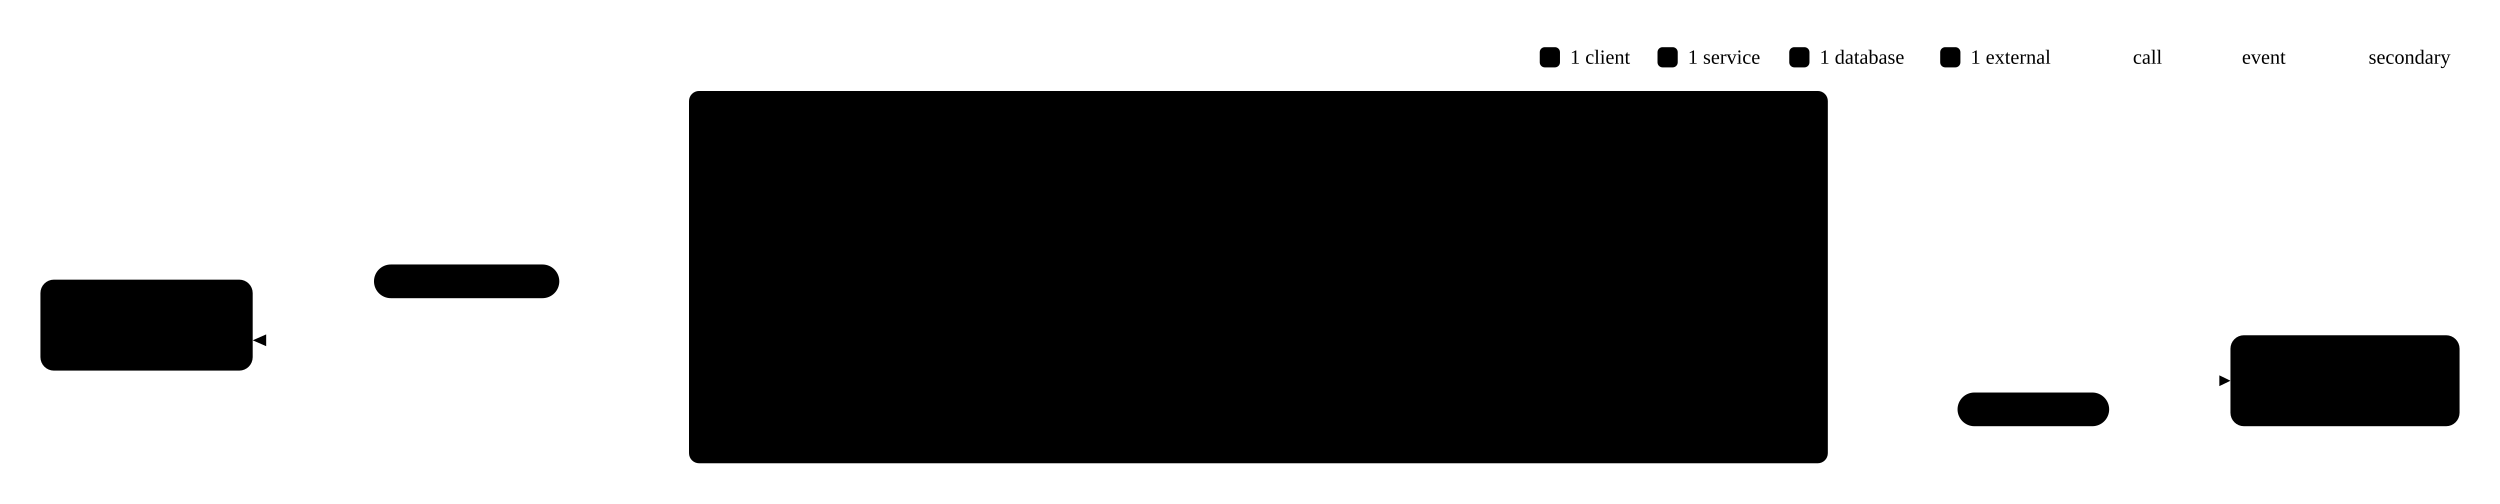
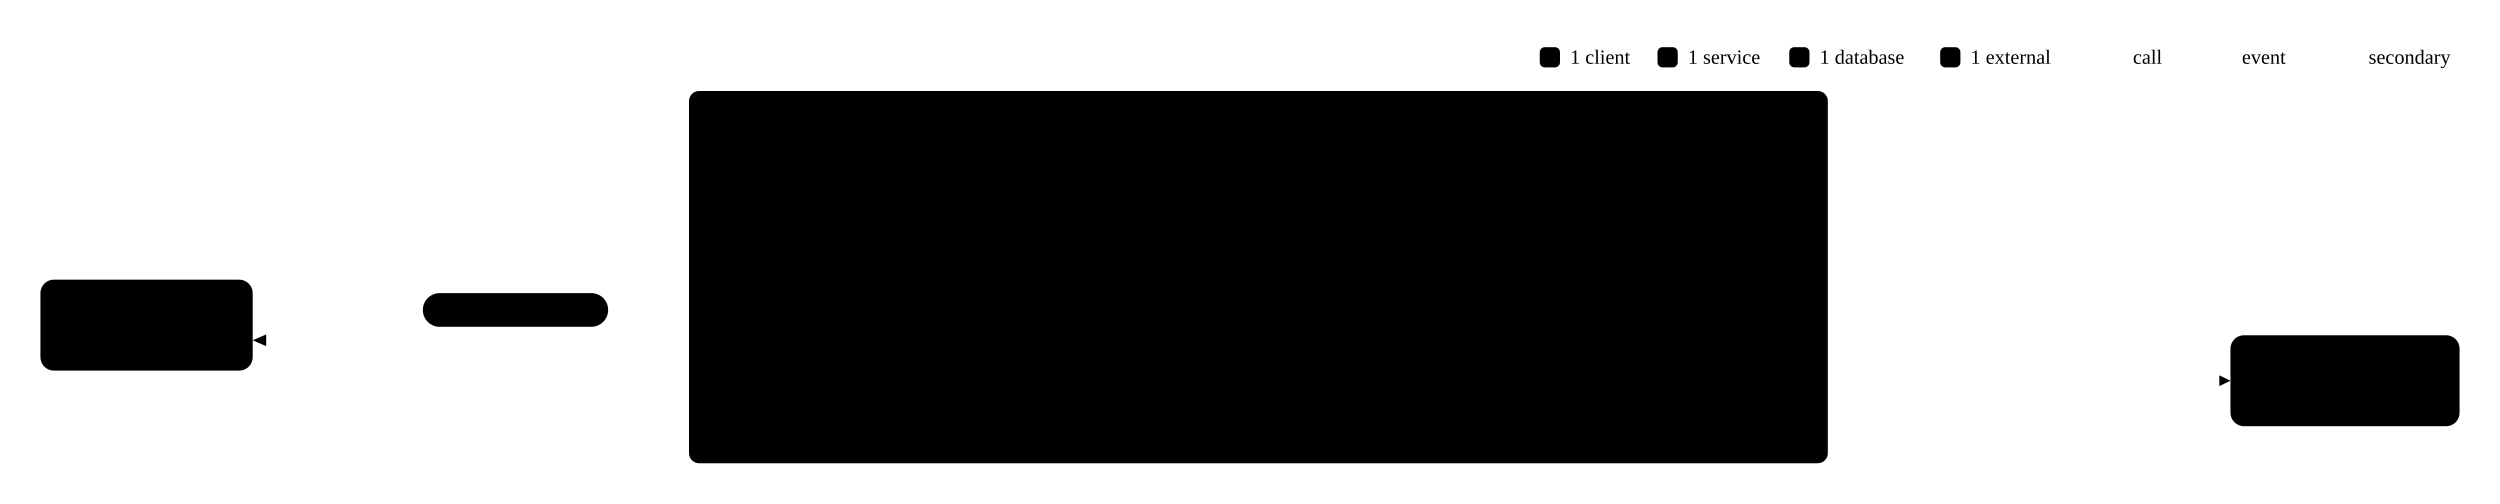
<svg xmlns="http://www.w3.org/2000/svg" class="pa-diagram pa-type-architecture" viewBox="0 0 1484 299" role="graphics-document" aria-labelledby="d-title d-desc">
  <defs>
    <marker id="d-arrow" viewBox="0 0 8 8" refX="8" refY="4" markerWidth="8" markerHeight="8" markerUnits="userSpaceOnUse" orient="auto-start-reverse">
      <path class="pa-arrow-fill" d="M0 0.5L8 4L0 7.5Z" />
    </marker>
    <marker id="d-arrow-open" viewBox="0 0 8 8" refX="7.4" refY="4" markerWidth="8" markerHeight="8" markerUnits="userSpaceOnUse" orient="auto-start-reverse">
      <path class="pa-arrow-open" d="M0.8 0.8L7.4 4L0.8 7.2" />
    </marker>
    <path id="d-icon-1" d="M11.998,24c-0.321,0-0.641-0.084-0.922-0.247l-2.936-1.737c-0.438-0.245-0.224-0.332-0.08-0.383 c0.585-0.203,0.703-0.25,1.328-0.604c0.065-0.037,0.151-0.023,0.218,0.017l2.256,1.339c0.082,0.045,0.197,0.045,0.272,0l8.795-5.076 c0.082-0.047,0.134-0.141,0.134-0.238V6.921c0-0.099-0.053-0.192-0.137-0.242l-8.791-5.072c-0.081-0.047-0.189-0.047-0.271,0 L3.075,6.68C2.99,6.729,2.936,6.825,2.936,6.921v10.15c0,0.097,0.054,0.189,0.139,0.235l2.409,1.392 c1.307,0.654,2.108-0.116,2.108-0.89V7.787c0-0.142,0.114-0.253,0.256-0.253h1.115c0.139,0,0.255,0.112,0.255,0.253v10.021 c0,1.745-0.95,2.745-2.604,2.745c-0.508,0-0.909,0-2.026-0.551L2.28,18.675c-0.57-0.329-0.922-0.945-0.922-1.604V6.921 c0-0.659,0.353-1.275,0.922-1.603l8.795-5.082c0.557-0.315,1.296-0.315,1.848,0l8.794,5.082c0.57,0.329,0.924,0.944,0.924,1.603 v10.15c0,0.659-0.354,1.273-0.924,1.604l-8.794,5.078C12.643,23.916,12.324,24,11.998,24z M19.099,13.993 c0-1.9-1.284-2.406-3.987-2.763c-2.731-0.361-3.009-0.548-3.009-1.187c0-0.528,0.235-1.233,2.258-1.233 c1.807,0,2.473,0.389,2.747,1.607c0.024,0.115,0.129,0.199,0.247,0.199h1.141c0.071,0,0.138-0.031,0.186-0.081 c0.048-0.054,0.074-0.123,0.067-0.196c-0.177-2.098-1.571-3.076-4.388-3.076c-2.508,0-4.004,1.058-4.004,2.833 c0,1.925,1.488,2.457,3.895,2.695c2.88,0.282,3.103,0.703,3.103,1.269c0,0.983-0.789,1.402-2.642,1.402 c-2.327,0-2.839-0.584-3.011-1.742c-0.02-0.124-0.126-0.215-0.253-0.215h-1.137c-0.141,0-0.254,0.112-0.254,0.253 c0,1.482,0.806,3.248,4.655,3.248C17.501,17.007,19.099,15.91,19.099,13.993z" />
    <path id="d-icon-2" d="M23.559 14.723a.527.527 0 0 0-.056-.119c-.139-.263-.477-.342-1.007-.232-1.653.341-2.293.131-2.526-.019 1.342-2.048 2.445-4.522 3.041-6.83.271-1.051.798-3.524.122-4.732a1.564 1.564 0 0 0-.151-.235C21.693.909 19.801.025 17.51.001c-1.495-.016-2.771.346-3.116.479a9.449 9.449 0 0 0-.516-.082 8.044 8.044 0 0 0-1.311-.128c-1.182-.018-2.204.264-3.05.841-.857-.321-4.789-1.645-7.222.079C.936 2.153.309 3.873.43 6.304c.041.818.507 3.334 1.242 5.744.46 1.506.939 2.702 1.433 3.582.553.994 1.126 1.593 1.714 1.79.447.149 1.133.144 1.858-.728.801-.964 1.59-1.826 1.945-2.207.435.235.906.362 1.39.377a.057.057 0 0 0 0.0.004 11.031 11.031 0 0 0-.247.305c-.339.43-.409.52-1.5.744-.31.064-1.134.234-1.146.811-.003.122.033.231.092.327.227.423.922.61 1.015.633 1.335.334 2.504.092 3.371-.679-.017 2.231.077 4.417.345 5.087.221.553.762 1.905 2.469 1.904.251 0 .526-.029.83-.094 1.782-.382 2.556-1.17 2.855-2.906.15-.871.402-2.875.539-4.101.017-.07.036-.121.057-.136.001-.001.07-.047.427.031a.367.367 0 0 0 .044.007l.254.022.015.001c.847.038 1.911-.143 2.531-.431.644-.299 1.806-1.032 1.595-1.67zM2.371 11.877c-.744-2.436-1.178-4.885-1.212-5.572-.109-2.171.417-3.683 1.562-4.493 1.837-1.299 4.84-.541 6.108-.13-.003.003-.007.006-.01.009-2.024 2.044-1.976 5.536-1.971 5.75-0.0.082.007.199.016.359.035.587.1 1.68-.073 2.918-.161 1.15.194 2.276.973 3.089.081.084.165.163.252.237-.347.371-1.1 1.193-1.903 2.158-.568.682-.96.552-1.089.509-.392-.131-.813-.587-1.238-1.322-.48-.839-.964-2.032-1.415-3.513zm6.007 5.087c-.171-.043-.327-.113-.432-.177.089-.039.237-.09.483-.141 1.283-.264 1.482-.451 1.914-1.0.099-.126.212-.269.367-.443a.355.355 0 0 0 .074-.13c.171-.151.272-.11.437-.042.156.065.308.26.369.475.029.102.062.294-.045.444-.904 1.266-2.222 1.249-3.168 1.013zm2.094-3.988-.052.141c-.133.357-.257.688-.333 1.003-.667-.002-1.317-.287-1.81-.802-.628-.655-.913-1.566-.782-2.5.183-1.308.115-2.447.079-3.059-.005-.086-.009-.161-.012-.22.296-.262 1.666-.996 2.643-.772.446.102.718.406.831.928.585 2.704.077 3.831-.33 4.736-.084.187-.163.363-.231.545zm7.364 4.572c-.017.177-.036.376-.062.596l-.146.438a.355.355 0 0 0-.018.108c-.006.475-.054.649-.115.869-.063.229-.135.489-.179 1.058-.11 1.414-.878 2.227-2.417 2.557-1.516.325-1.784-.497-2.021-1.222a6.582 6.582 0 0 0-.077-.227c-.215-.586-.191-1.412-.157-2.555.017-.561-.025-1.901-.33-2.646.004-.293.011-.591.019-.892a.353.353 0 0 0-.015-.113 1.493 1.493 0 0 0-.044-.208c-.123-.428-.421-.787-.78-.935-.142-.059-.404-.167-.718-.087.067-.276.183-.588.309-.925l.053-.142c.059-.16.134-.326.213-.501.426-.948 1.011-2.245.377-5.177-.237-1.098-1.03-1.634-2.232-1.51-.721.075-1.38.365-1.709.532a5.672 5.672 0 0 0-.196.104c.092-1.106.439-3.174 1.736-4.482a4.031 4.031 0 0 1 .303-.276.353.353 0 0 0 .145-.064c.752-.571 1.694-.851 2.802-.833.409.007.802.034 1.174.081 1.939.354 3.244 1.447 4.036 2.383.814.962 1.255 1.931 1.431 2.454-1.323-.135-2.223.127-2.68.779-.993 1.419.543 4.173 1.281 5.496.135.243.252.452.289.541.24.583.551.971.779 1.255.07.087.137.171.189.245-.401.116-1.121.383-1.055 1.717-.012.156-.042.447-.083.815-.046.208-.07.46-.099.766zm.89-1.621c-.041-.832.269-.918.597-1.01a2.857 2.857 0 0 0 .135-.041 1.202 1.202 0 0 0 .134.103c.57.377 1.582.421 3.007.134-.202.177-.519.399-.953.601-.41.19-1.096.333-1.747.364-.72.034-1.086-.081-1.172-.151zm.57-9.271c-.006.351-.054.669-.105 1.002-.055.358-.112.727-.126 1.176-.014.437.04.891.093 1.33.107.887.216 1.8-.207 2.701a3.527 3.527 0 0 1-.188-.386c-.053-.128-.167-.333-.325-.616-.616-1.104-2.057-3.69-1.319-4.745.38-.543 1.341-.566 2.178-.463zm.228 7.014a12.376 12.376 0 0 0-.085-.107l-.035-.044c.726-1.2.584-2.386.458-3.438-.052-.432-.101-.84-.088-1.223.013-.406.067-.754.118-1.091.064-.415.129-.844.111-1.351.013-.053.019-.116.012-.19-.046-.485-.6-1.938-1.729-3.253-.608-.707-1.49-1.497-2.689-2.039.525-.107 1.233-.203 2.024-.186 2.051.046 3.675.814 4.824 2.282a.908.908 0 0 1 .067.1c.723 1.356-.276 6.275-2.987 10.54zm-8.817-6.116c-.025.179-.309.422-.621.422a.582.582 0 0 1-.081-.006c-.187-.026-.377-.144-.506-.316-.046-.06-.12-.178-.105-.284.005-.04.026-.099.092-.149.118-.089.352-.123.61-.087.316.044.643.194.611.419zm7.931-.411c.011.079-.049.201-.153.31-.068.072-.212.196-.408.223a.546.546 0 0 1-.075.005c-.293 0-.541-.234-.561-.372-.024-.176.264-.311.561-.352.297-.041.611.009.636.185z" />
  </defs>
  <g class="pa-group" data-id="aws" data-depth="0" data-lane="0">
    <rect class="pa-group-box" x="409" y="54" width="676" height="221" rx="6" />
    <rect class="pa-lane" x="409" y="60" width="4" height="209" rx="2" />
    <text class="pa-group-label" text-anchor="start">
      <tspan x="421" y="77.85">AWS us-east-1</tspan>
    </text>
  </g>
  <g class="pa-group" data-id="vpc" data-depth="1">
    <rect class="pa-group-box" x="438" y="94" width="618" height="157" rx="6" />
    <text class="pa-group-label" text-anchor="start">
      <tspan x="450" y="117.85">Private VPC</tspan>
    </text>
  </g>
  <g class="pa-edge pa-edge-solid" data-id="edge-0" data-from="web" data-to="api" data-family="service">
    <path class="pa-wire" d="M150 184L462 184" fill="none" marker-end="url(#d-arrow)" />
  </g>
  <g class="pa-edge pa-edge-solid" data-id="edge-1" data-from="api" data-to="db" data-family="service">
    <path class="pa-wire" d="M622 175L852 175" fill="none" marker-end="url(#d-arrow)" />
  </g>
  <g class="pa-edge pa-edge-async" data-id="edge-2" data-from="api" data-to="pay" data-family="service">
-     <path class="pa-wire" d="M622 193L640 193Q646 193 646 199L646 220Q646 226 652 226L1324 226" fill="none" marker-end="url(#d-arrow-open)" />
+     <path class="pa-wire" d="M622 193C646 193 646 226 1324 226" fill="none" marker-end="url(#d-arrow-open)" />
  </g>
  <g class="pa-edge pa-edge-dashed" data-id="edge-3" data-from="web" data-to="vpc" data-family="service">
-     <path class="pa-wire" d="M150 202L352 202Q356 202 356 198L356 198Q356 194 360 194L438 194" fill="none" marker-end="url(#d-arrow)" marker-start="url(#d-arrow)" />
+     <path class="pa-wire" d="M150 202C356 202 356 194 438 194" fill="none" marker-end="url(#d-arrow)" marker-start="url(#d-arrow)" />
  </g>
  <g class="pa-node pa-kind-client pa-family-service pa-tone-neutral" data-id="web" tabindex="0" role="graphics-symbol" aria-label="Web app: client">
    <path class="pa-shape pa-shape-rounded-rect" d="M32 166L142 166A8 8 0 0 1 150 174L150 212A8 8 0 0 1 142 220L32 220A8 8 0 0 1 24 212L24 174A8 8 0 0 1 32 166Z" />
    <rect class="pa-tile" x="38.08" y="179" width="28" height="28" rx="7" />
    <g class="pa-icon pa-icon-lucide" transform="translate(43.08 184) scale(0.75)">
      <rect width="20" height="14" x="2" y="3" rx="2" />
      <line x1="8" x2="16" y1="21" y2="21" />
      <line x1="12" x2="12" y1="17" y2="21" />
    </g>
    <text class="pa-type" text-anchor="middle">
      <tspan x="106" y="186.4">CLIENT</tspan>
    </text>
    <text class="pa-label" text-anchor="middle">
      <tspan x="106" y="205.4">Web app</tspan>
    </text>
  </g>
  <g class="pa-node pa-kind-service pa-family-service pa-tone-neutral" data-id="api" tabindex="0" role="graphics-symbol" aria-label="Checkout API: service">
    <path class="pa-shape pa-shape-rounded-rect" d="M470 157L614 157A8 8 0 0 1 622 165L622 203A8 8 0 0 1 614 211L470 211A8 8 0 0 1 462 203L462 165A8 8 0 0 1 470 157Z" />
    <rect class="pa-tile" x="476.25" y="170" width="28" height="28" rx="7" />
    <g class="pa-icon pa-icon-brand" transform="translate(481.25 175) scale(0.75)">
      <use href="#d-icon-1" />
    </g>
    <text class="pa-type" text-anchor="middle">
      <tspan x="561" y="177.4">SERVICE</tspan>
    </text>
    <text class="pa-label" text-anchor="middle">
      <tspan x="561" y="196.4">Checkout API</tspan>
    </text>
  </g>
  <g class="pa-node pa-kind-database pa-family-data pa-tone-neutral" data-id="db" tabindex="0" role="graphics-symbol" aria-label="Orders DB: database">
    <path class="pa-shape pa-shape-cylinder" d="M852 140A90 6 0 0 1 1032 140L1032 210A90 6 0 0 1 852 210Z" />
    <path class="pa-decor" d="M852 140A90 6 0 0 0 1032 140" />
    <rect class="pa-tile" x="866.9" y="161" width="28" height="28" rx="7" />
    <g class="pa-icon pa-icon-brand" transform="translate(871.9 166) scale(0.75)">
      <use href="#d-icon-2" />
    </g>
    <text class="pa-type" text-anchor="middle">
      <tspan x="961" y="160.25">DATABASE</tspan>
    </text>
    <text class="pa-label" text-anchor="middle">
      <tspan x="961" y="179.25">Orders DB</tspan>
    </text>
    <text class="pa-note" text-anchor="middle">
      <tspan x="961" y="196.45">primary + replica</tspan>
    </text>
  </g>
  <g class="pa-node pa-kind-external pa-family-external pa-tone-warn" data-id="pay" tabindex="0" role="graphics-symbol" aria-label="Payments: external">
    <path class="pa-shape pa-shape-dashed-rounded-rect" d="M1332 199L1452 199A8 8 0 0 1 1460 207L1460 245A8 8 0 0 1 1452 253L1332 253A8 8 0 0 1 1324 245L1324 207A8 8 0 0 1 1332 199Z" />
    <rect class="pa-tile" x="1338.53" y="212" width="28" height="28" rx="7" />
    <g class="pa-icon pa-icon-lucide" transform="translate(1343.53 217) scale(0.75)">
      <path d="M17.5 19H9a7 7 0 1 1 6.71-9h1.79a4.5 4.5 0 1 1 0 9Z" />
    </g>
    <text class="pa-type" text-anchor="middle">
      <tspan x="1411" y="219.4">EXTERNAL</tspan>
    </text>
    <text class="pa-label" text-anchor="middle">
      <tspan x="1411" y="238.4">Payments</tspan>
    </text>
  </g>
  <g class="pa-edge-label" data-edge="edge-0">
-     <rect class="pa-edge-plate" x="222" y="157" width="110" height="20" rx="10" />
+     <rect class="pa-edge-plate" x="251" y="174" width="110" height="20" rx="10" />
    <text class="pa-edge-text" text-anchor="middle">
-       <tspan x="277" y="171.2">POST /checkout</tspan>
+       <tspan x="306" y="188.2">POST /checkout</tspan>
    </text>
  </g>
  <g class="pa-edge-label" data-edge="edge-1">
-     <rect class="pa-edge-plate" x="694" y="148" width="86" height="20" rx="10" />
+     <rect class="pa-edge-plate" x="694" y="165" width="86" height="20" rx="10" />
    <text class="pa-edge-text" text-anchor="middle">
-       <tspan x="737" y="162.2">writes order</tspan>
+       <tspan x="737" y="179.2">writes order</tspan>
    </text>
  </g>
  <g class="pa-edge-label" data-edge="edge-2">
-     <rect class="pa-edge-plate" x="1162" y="233" width="90" height="20" rx="10" />
+     <rect class="pa-edge-plate" x="682.75" y="199.5" width="90" height="20" rx="10" />
    <text class="pa-edge-text" text-anchor="middle">
-       <tspan x="1207" y="247.2">charges card</tspan>
+       <tspan x="727.75" y="213.7">charges card</tspan>
    </text>
  </g>
  <g class="pa-legend" aria-hidden="true">
    <rect class="pa-swatch pa-family-service" x="914" y="28" width="12" height="12" rx="3" />
    <text class="pa-legend-text" text-anchor="start">
      <tspan x="932" y="37.85">1 client</tspan>
    </text>
    <rect class="pa-swatch pa-family-service" x="983.9" y="28" width="12" height="12" rx="3" />
    <text class="pa-legend-text" text-anchor="start">
      <tspan x="1001.9" y="37.85">1 service</tspan>
    </text>
    <rect class="pa-swatch pa-family-data" x="1062.1" y="28" width="12" height="12" rx="3" />
    <text class="pa-legend-text" text-anchor="start">
      <tspan x="1080.1" y="37.85">1 database</tspan>
    </text>
    <rect class="pa-swatch pa-family-external" x="1151.7" y="28" width="12" height="12" rx="3" />
    <text class="pa-legend-text" text-anchor="start">
      <tspan x="1169.7" y="37.85">1 external</tspan>
    </text>
    <g class="pa-legend-sample pa-edge-solid">
      <path class="pa-wire" d="M1236.1 34L1260.1 34" />
    </g>
    <text class="pa-legend-text" text-anchor="start">
      <tspan x="1266.1" y="37.85">call</tspan>
    </text>
    <g class="pa-legend-sample pa-edge-async">
      <path class="pa-wire" d="M1300.8 34L1324.8 34" />
    </g>
    <text class="pa-legend-text" text-anchor="start">
      <tspan x="1330.8" y="37.85">event</tspan>
    </text>
    <g class="pa-legend-sample pa-edge-dashed">
      <path class="pa-wire" d="M1376 34L1400 34" />
    </g>
    <text class="pa-legend-text" text-anchor="start">
      <tspan x="1406" y="37.85">secondary</tspan>
    </text>
  </g>
</svg>
